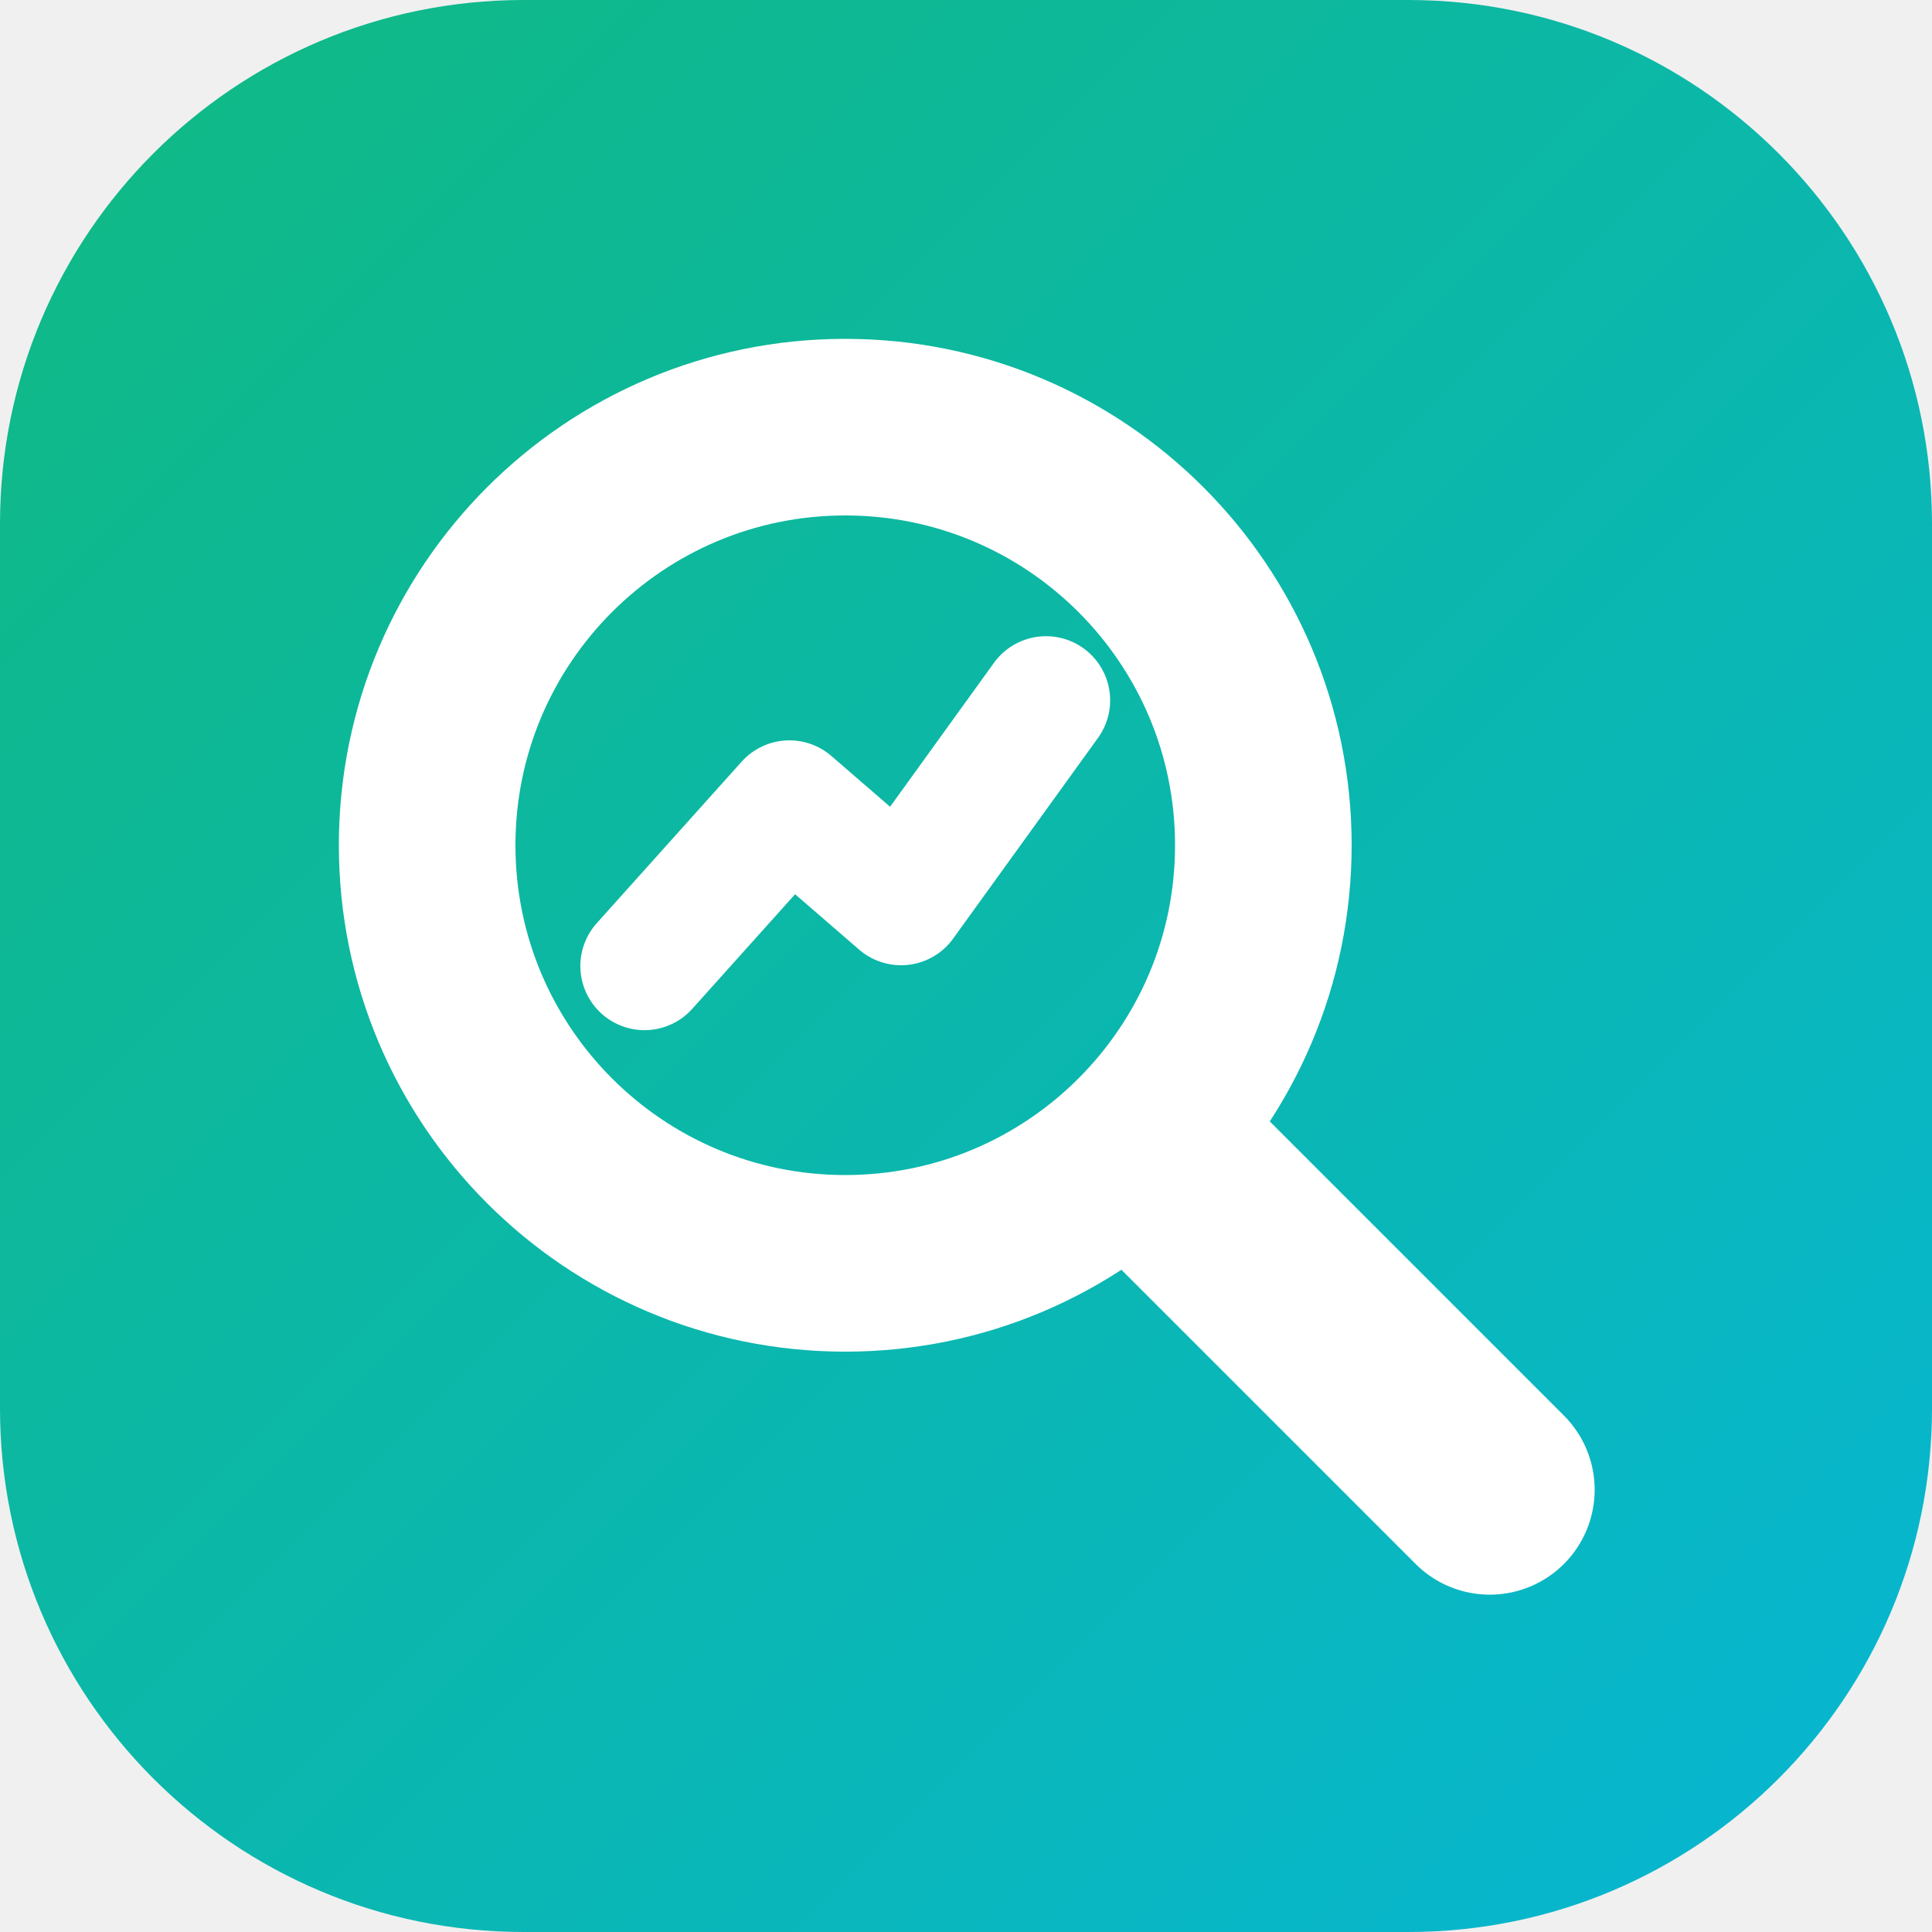
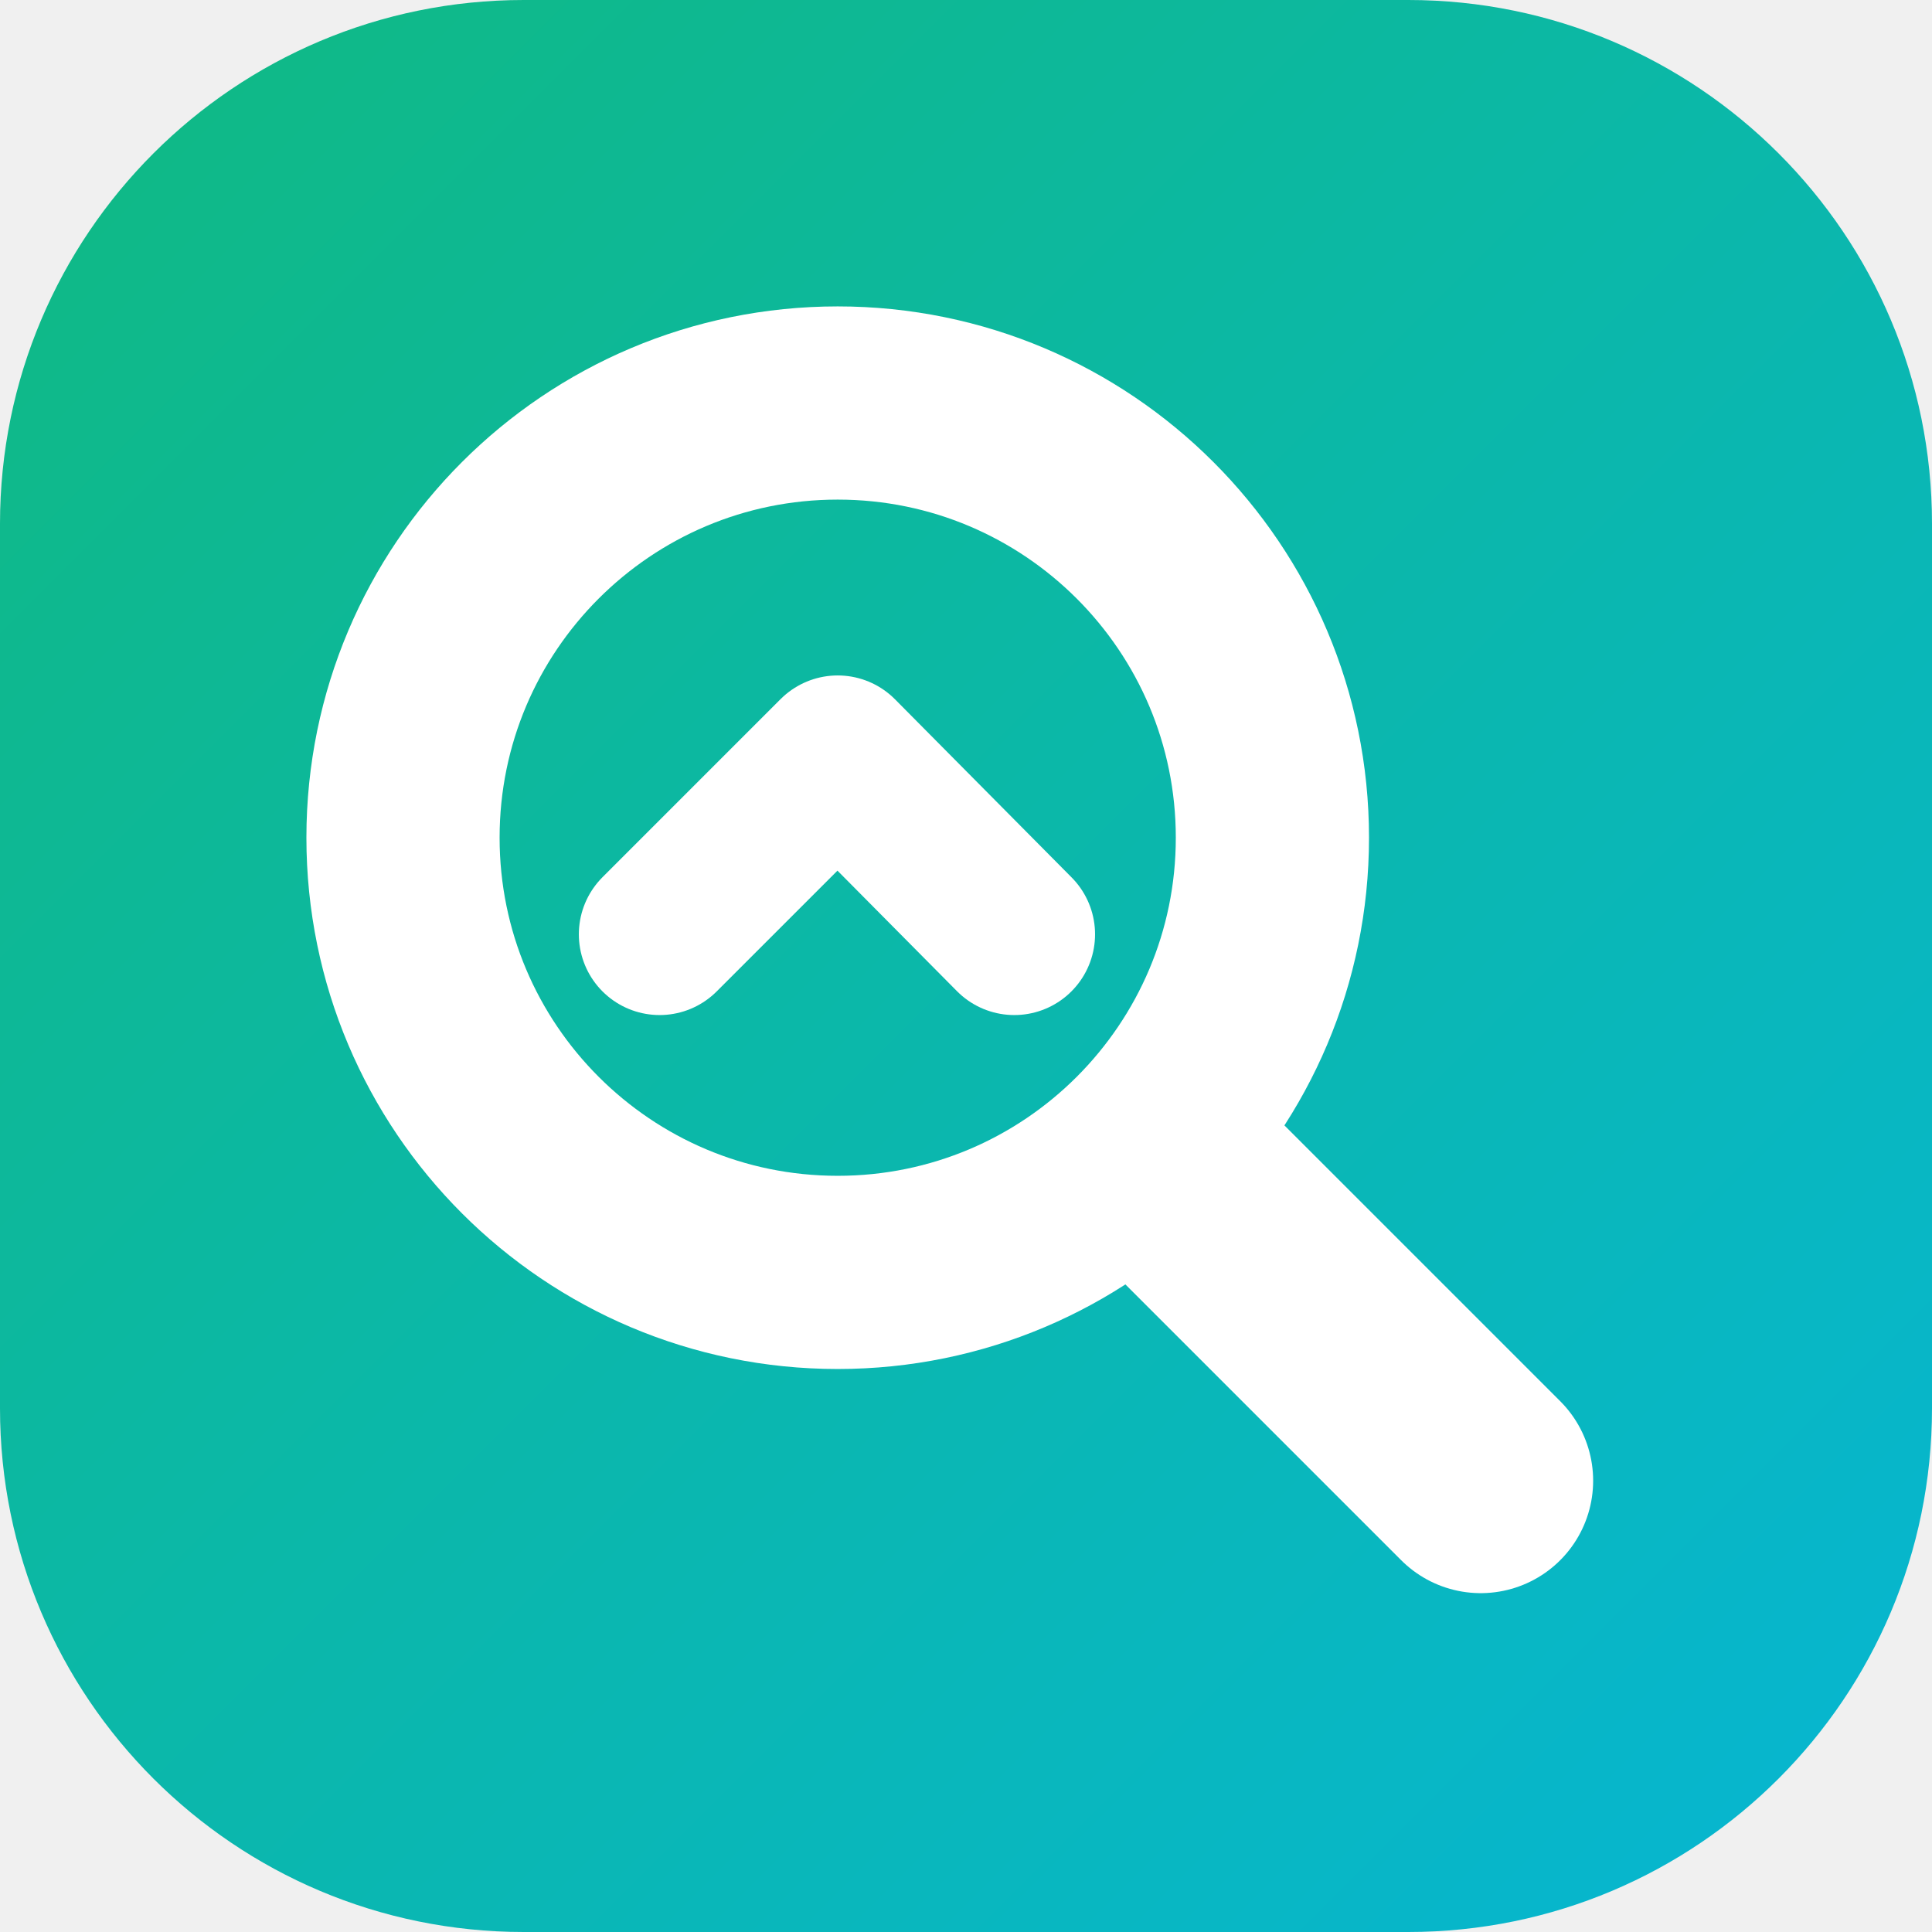
<svg xmlns="http://www.w3.org/2000/svg" viewBox="0 0 128 128">
  <defs>
    <linearGradient id="g" x1="0" y1="0" x2="1" y2="1">
      <stop offset="0" stop-color="#10b981" />
      <stop offset="1" stop-color="#06b6d4" />
    </linearGradient>
  </defs>
  <rect width="128" height="128" rx="34.7" fill="url(#g)" />
  <g fill="none" stroke="#ffffff" stroke-linecap="round" stroke-linejoin="round">
-     <circle cx="56" cy="56" r="27.7" stroke-width="11.7" />
-     <path d="M76.8 76.8 98.7 98.7" stroke-width="13.9" />
-     <path d="M42.7 64 52.3 53.3 59.7 59.7 69.3 46.4" stroke-width="8.5" />
+     <circle cx="55.5" cy="55.5" r="28.8" stroke-width="12.8" />
+     <path d="M77.9 77.9 98.1 98.1" stroke-width="14.9" />
+     <path d="M43.7 61.9 55.5 50.1 67.2 61.9" stroke-width="10.7" />
  </g>
</svg>
